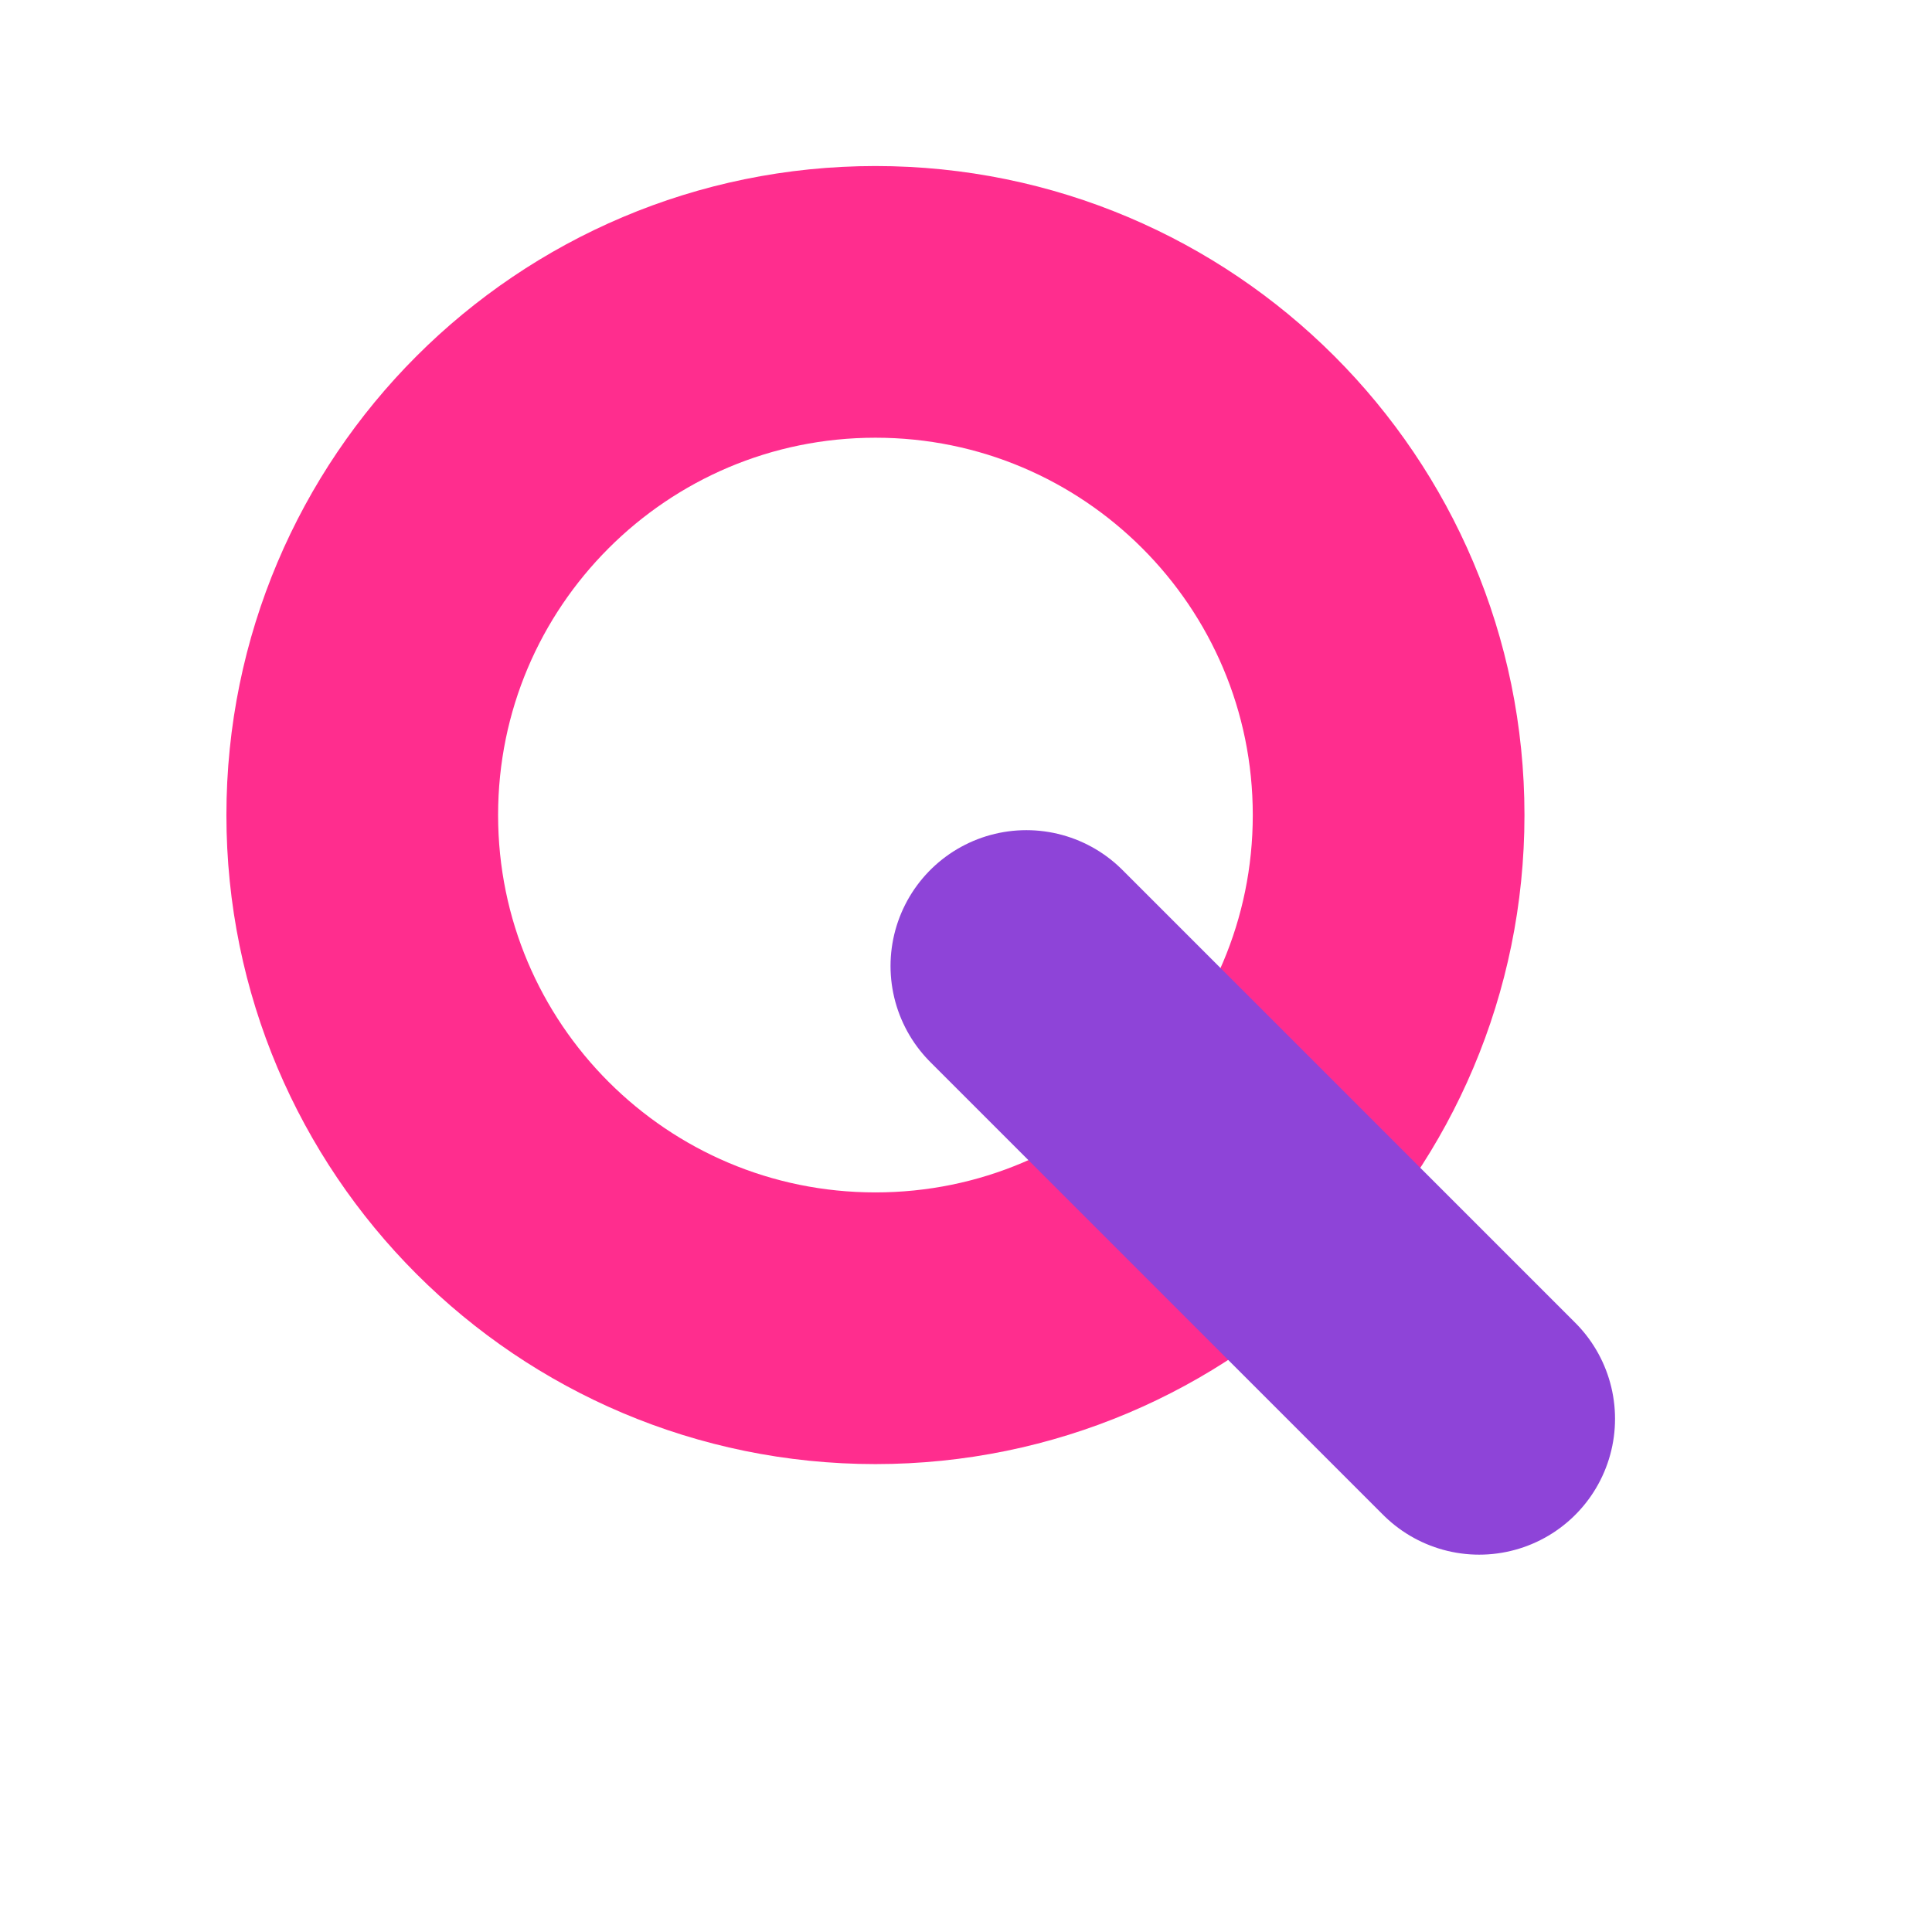
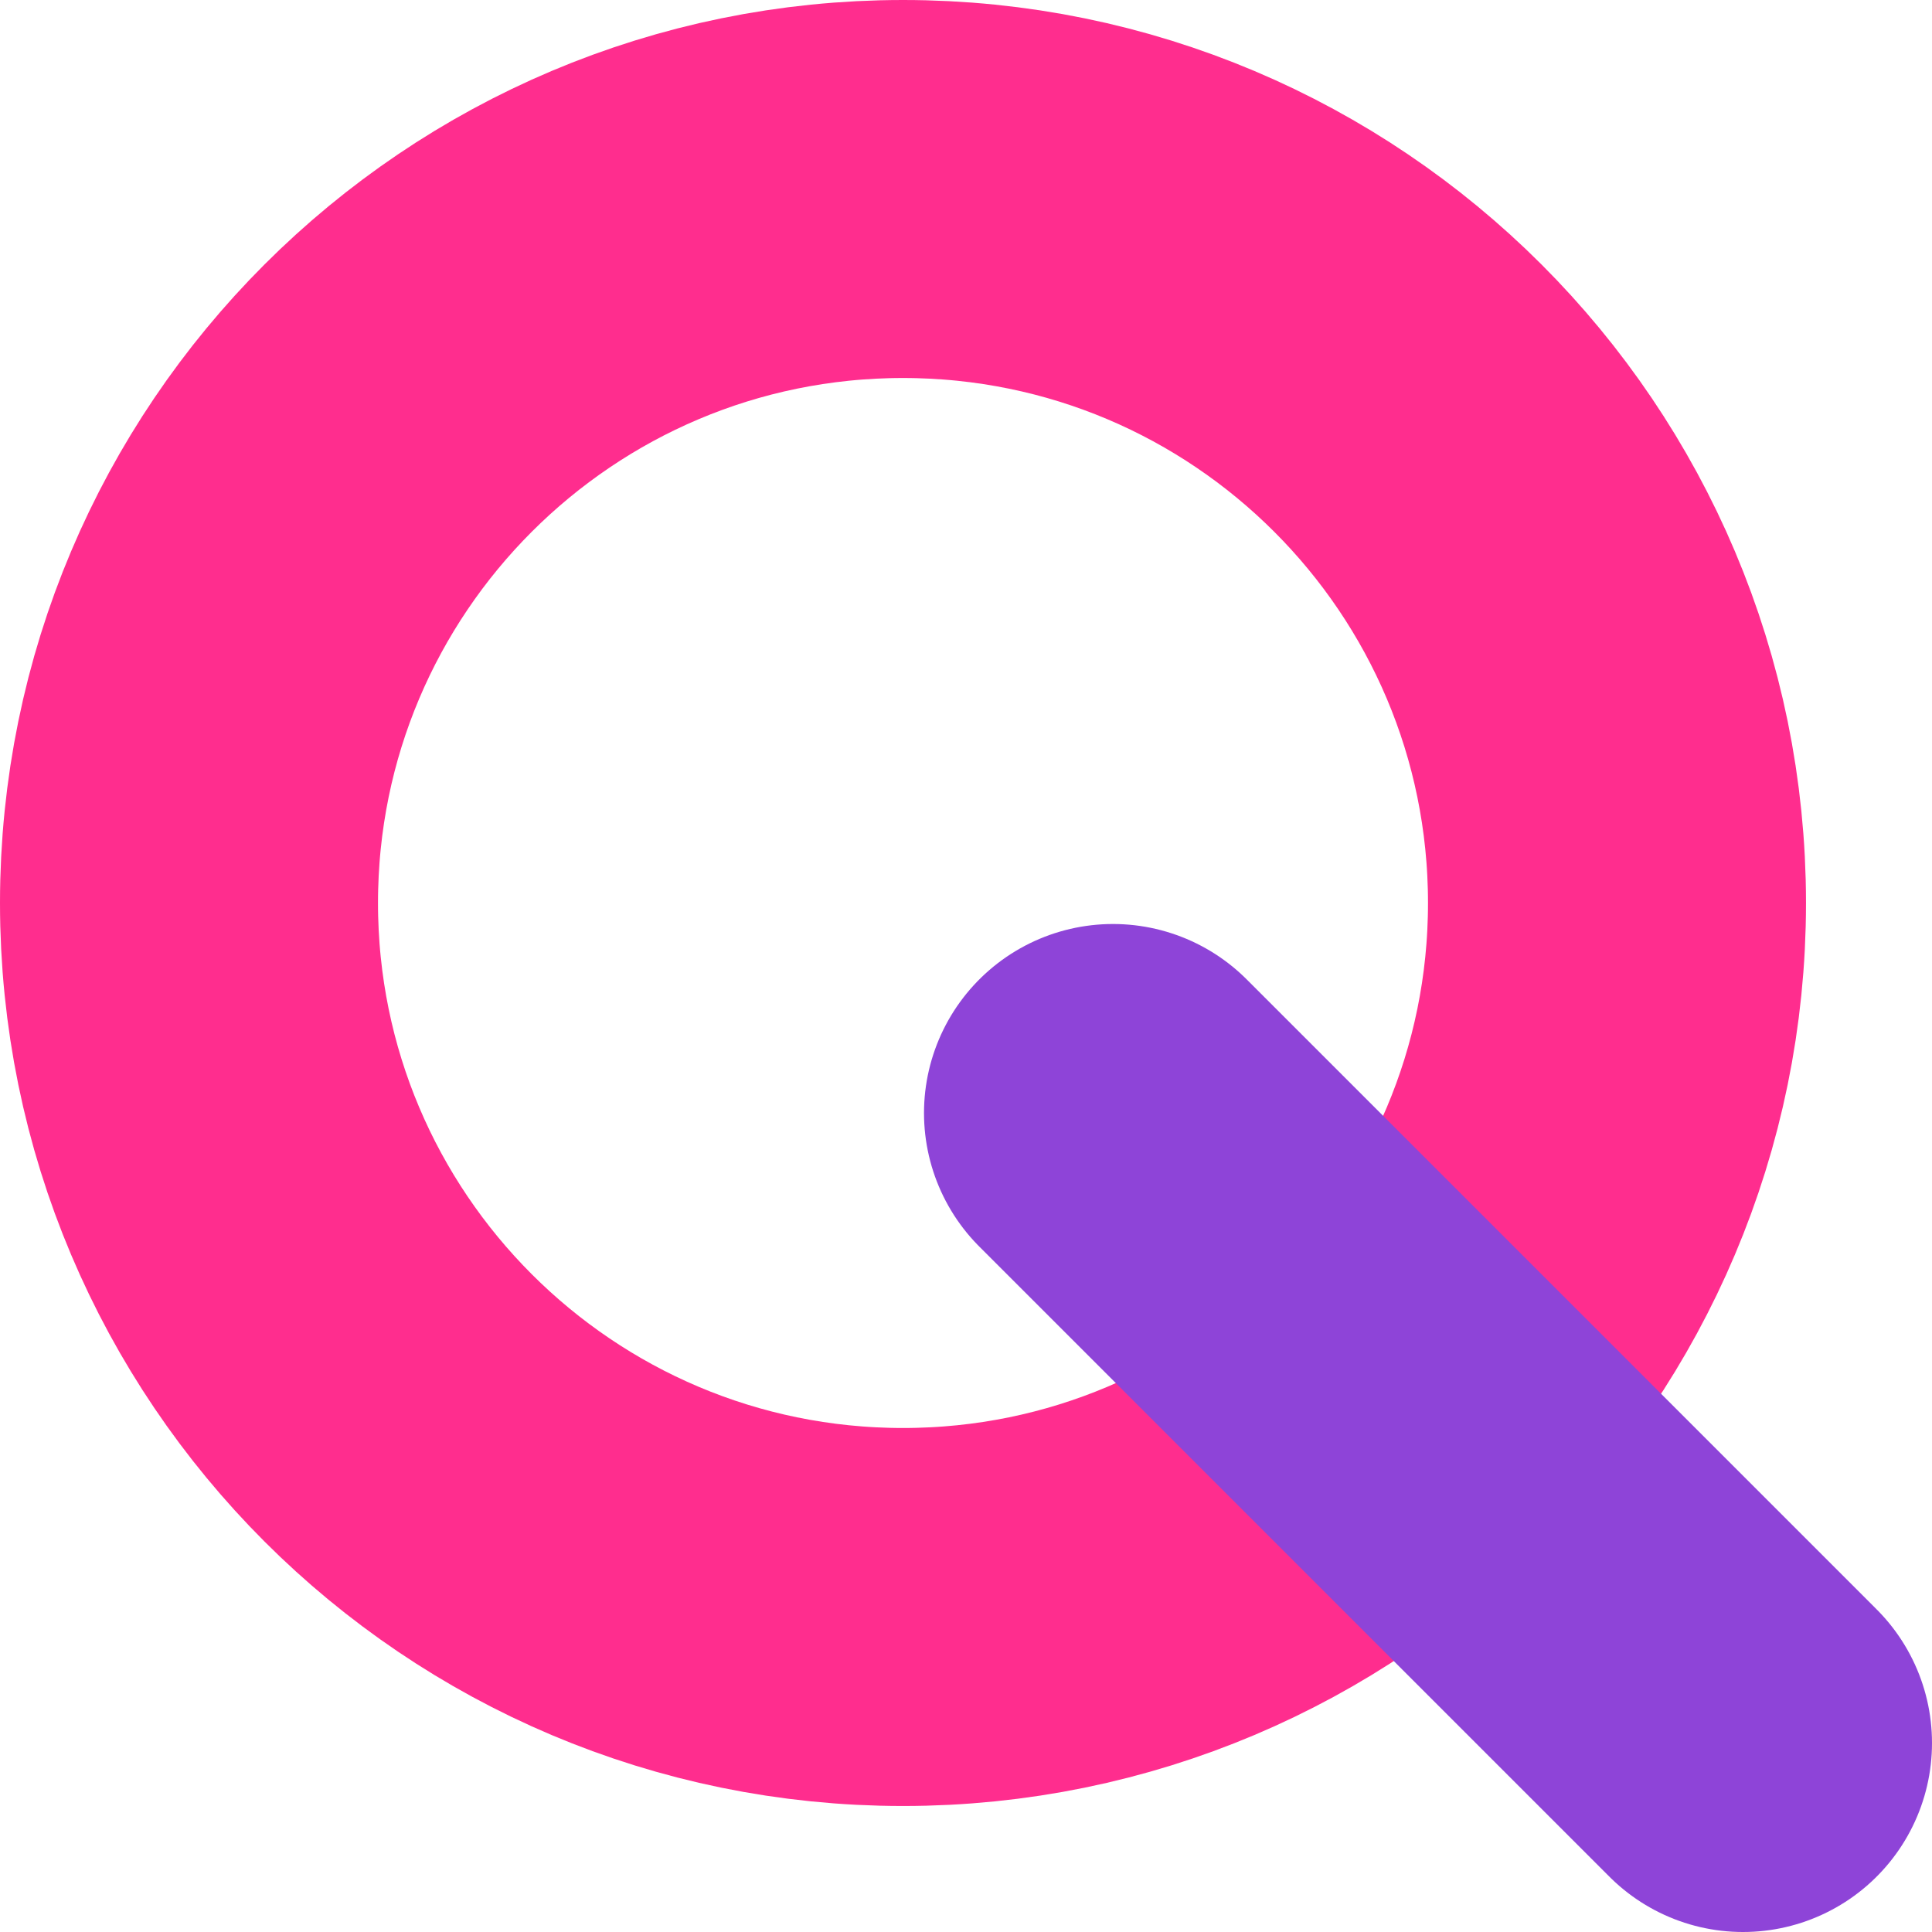
- <svg xmlns="http://www.w3.org/2000/svg" viewBox="0 0 64 64" width="64" height="64" role="img" aria-label="Theme Quiz">
+ <svg xmlns="http://www.w3.org/2000/svg" viewBox="7.5 5.5 46 46" width="46" height="46" role="img" aria-label="Theme Quiz">
  <circle cx="29" cy="27" r="17" fill="none" stroke="#ff2d8e" stroke-width="9" transform="rotate(-90 29 27)" />
  <path d="M34 32 L49 47" fill="none" stroke="#8e44d8" stroke-width="9" stroke-linecap="round" />
</svg>
